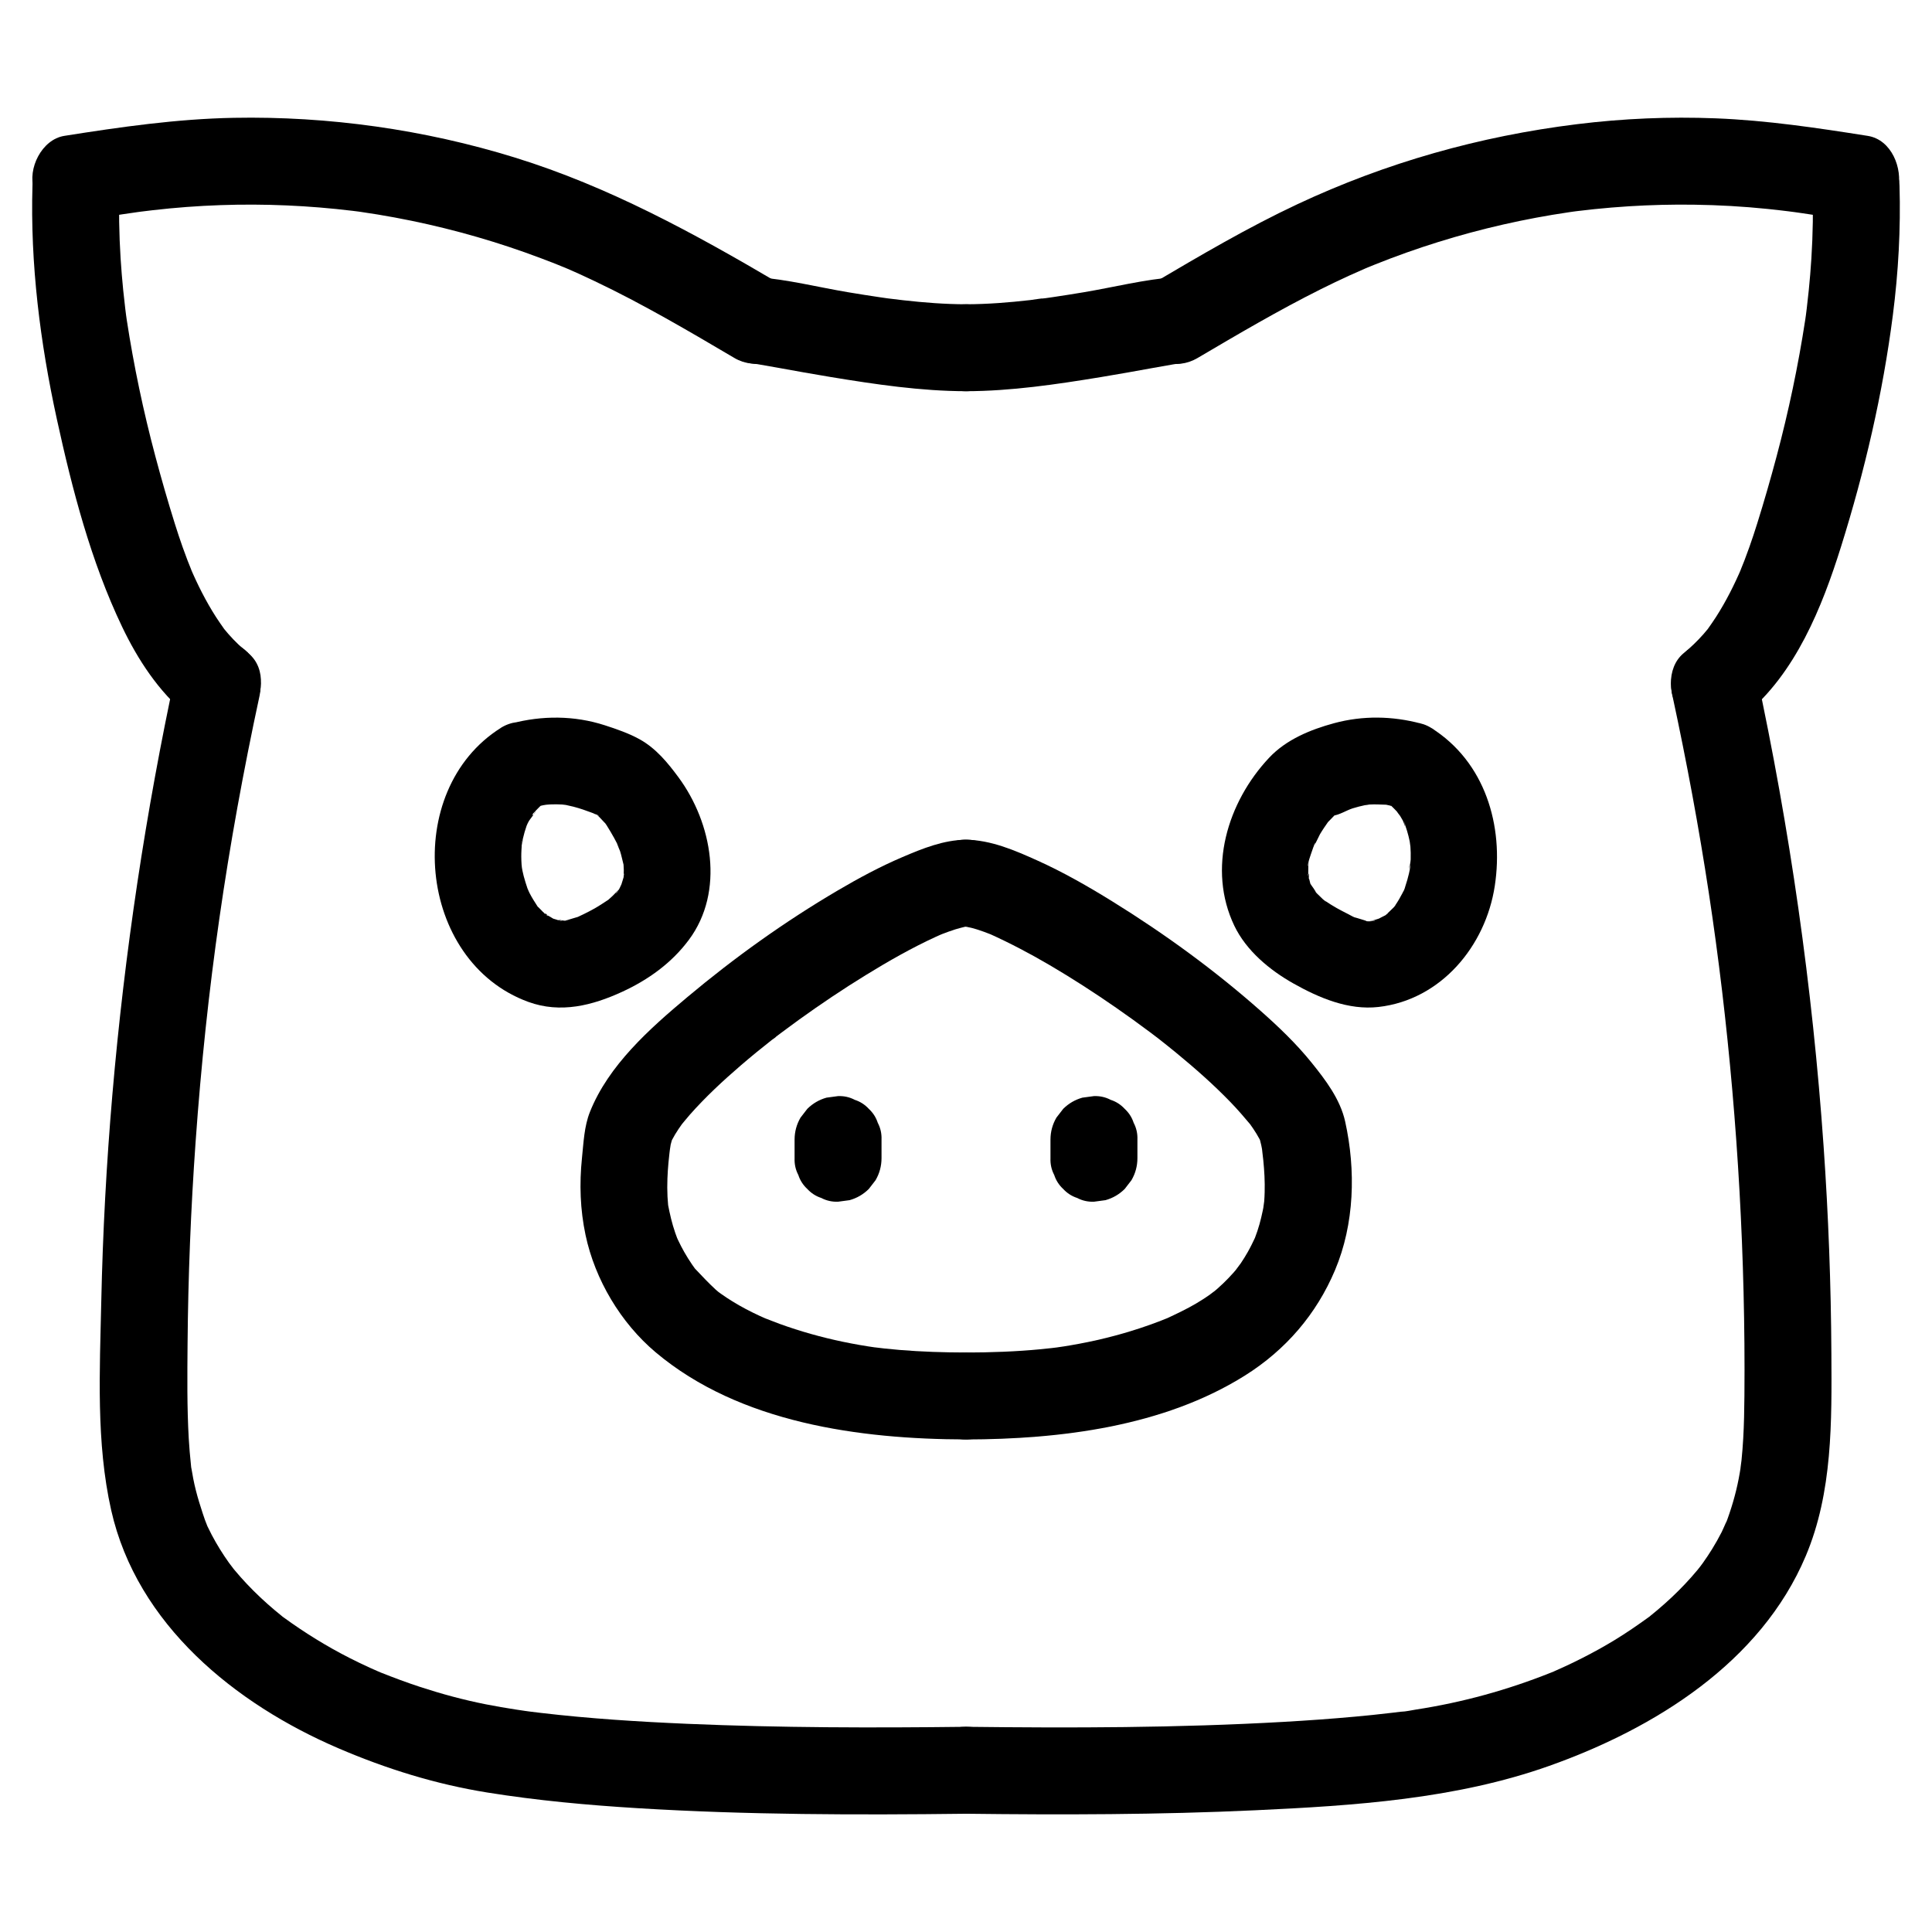
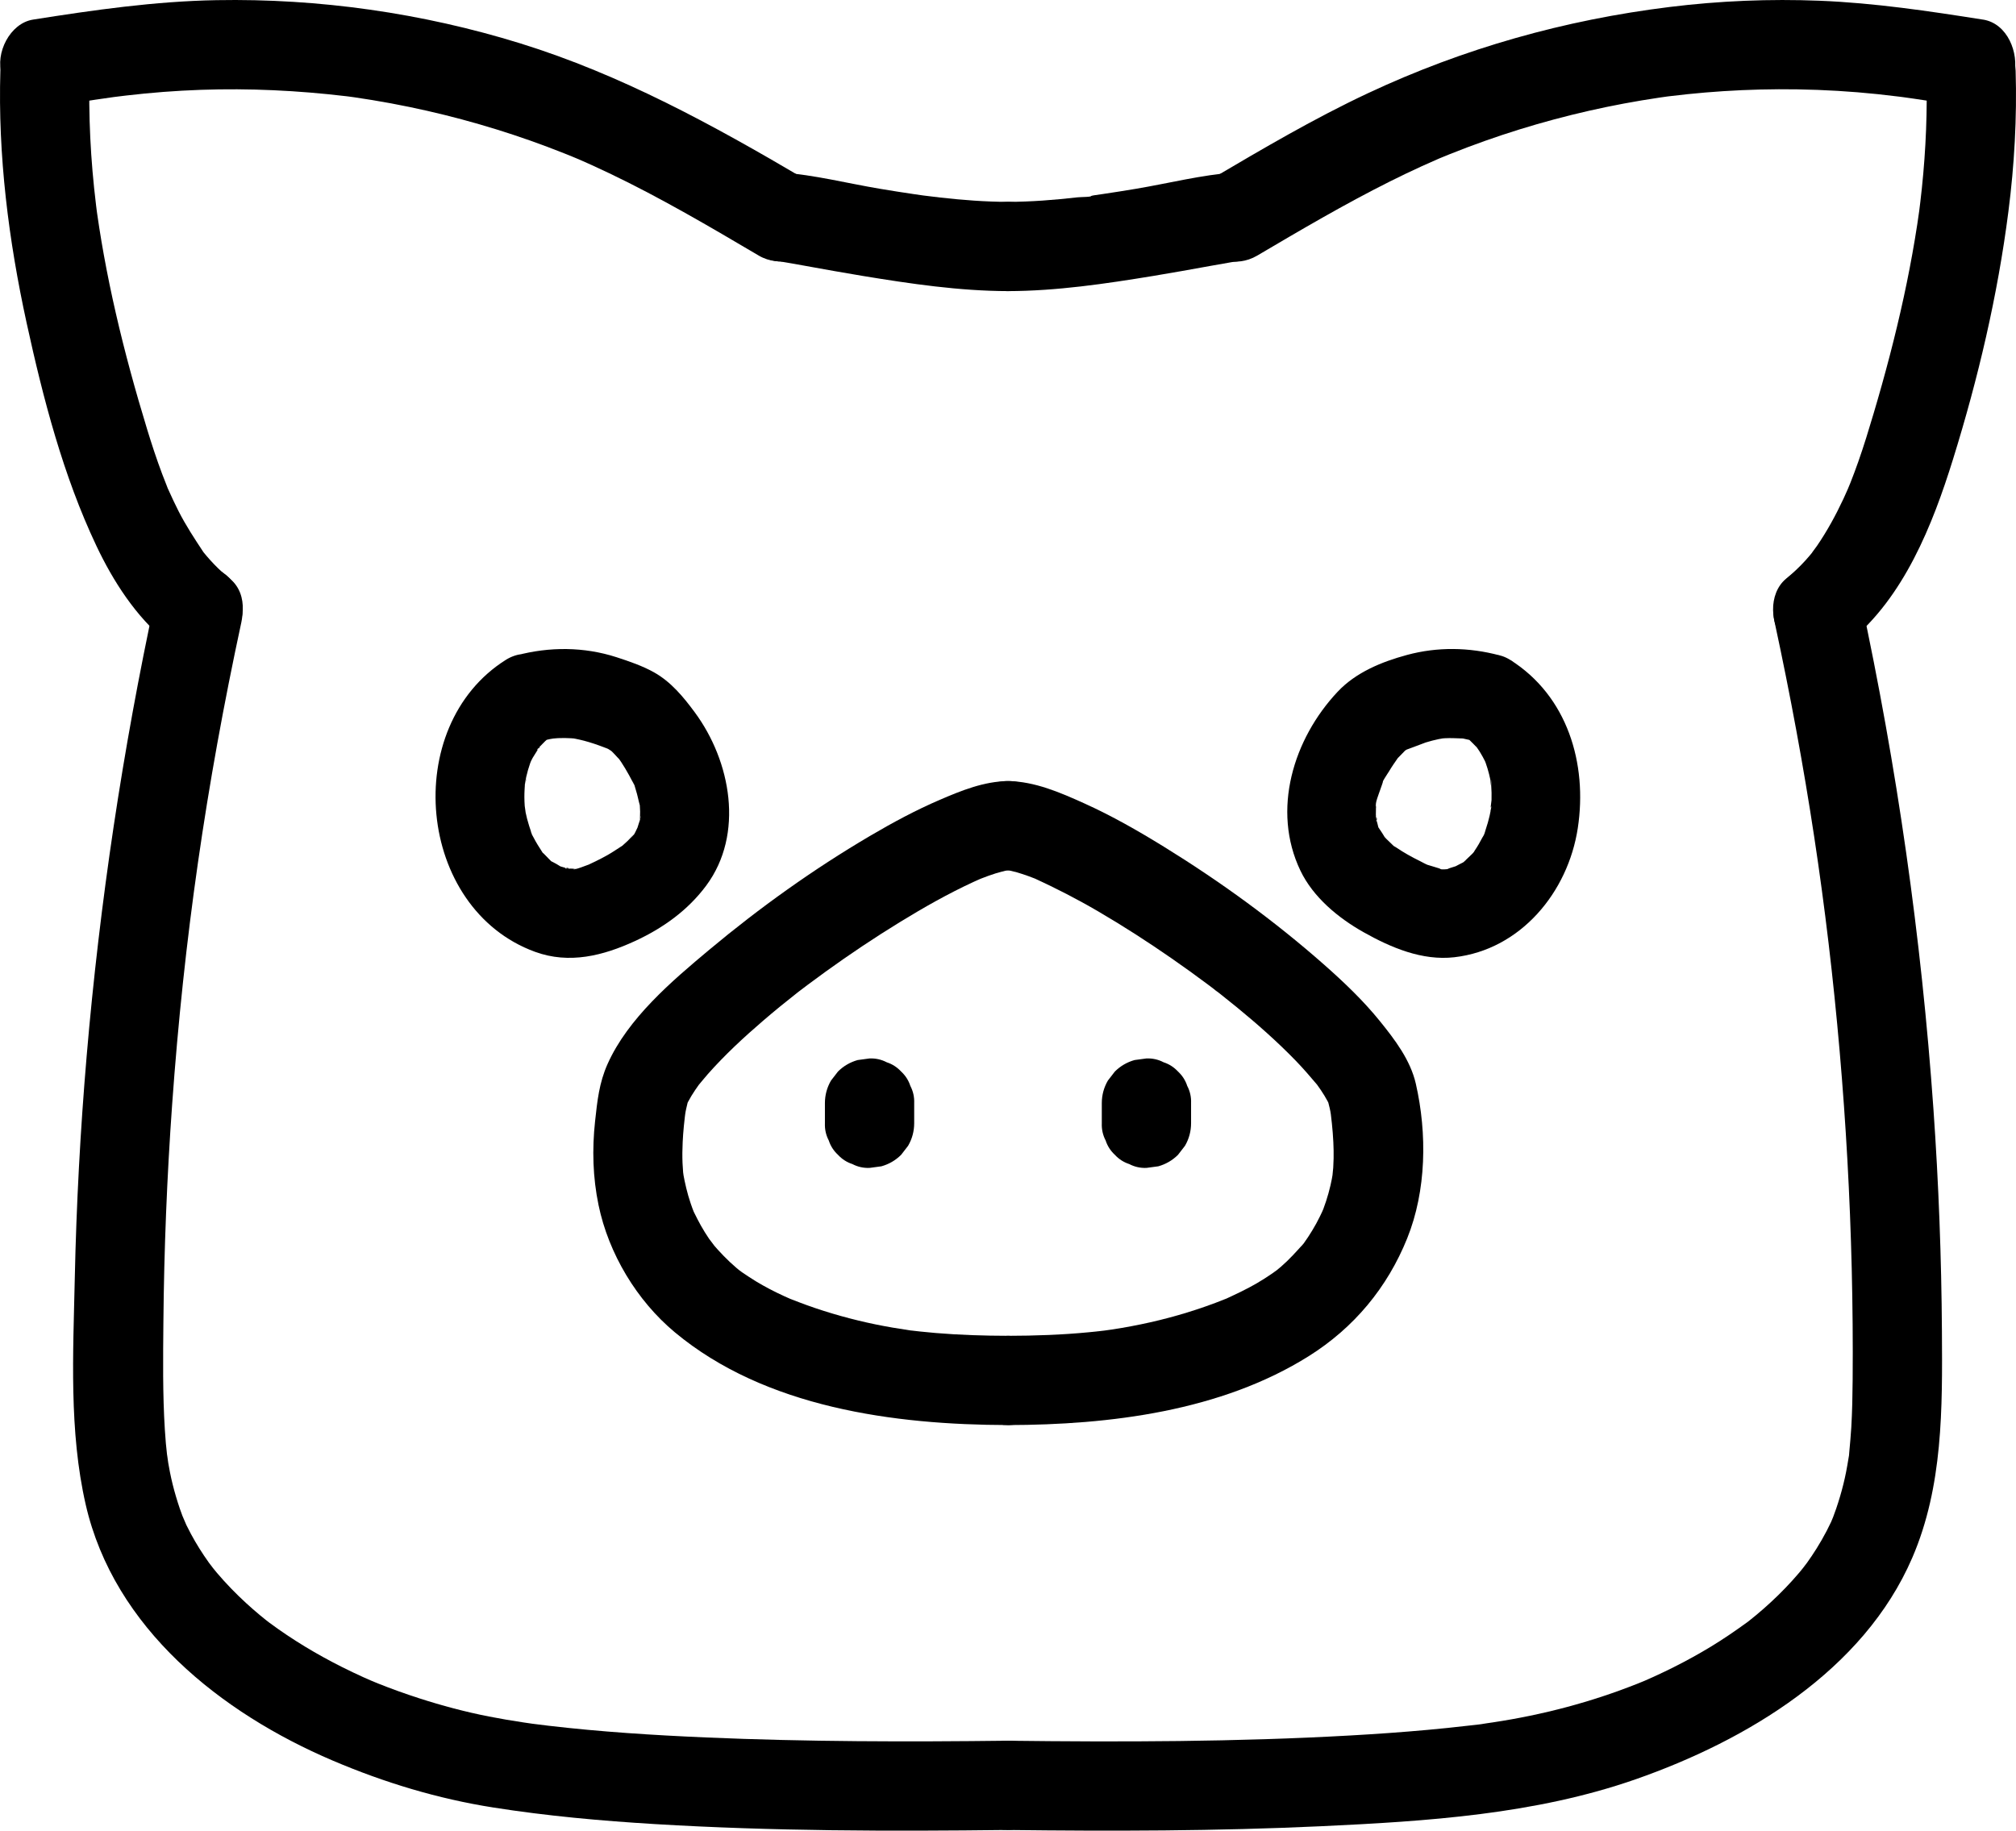
- <svg xmlns="http://www.w3.org/2000/svg" id="_레이어_1" viewBox="0 0 200 200">
-   <g>
-     <path d="m100,86.925c-2.329.032-4.468.9-6.572,1.797-2.317.988-4.54,2.185-6.71,3.461-5.481,3.223-10.701,6.957-15.571,11.042-3.907,3.276-8.16,7.054-10.083,11.896-.591,1.489-.654,3.171-.818,4.747-.278,2.677-.19,5.343.37,7.983.979,4.621,3.647,9.102,7.262,12.143,8.697,7.318,21.137,8.991,32.121,9.016,2.354.005,4.609-2.074,4.5-4.5-.109-2.443-1.977-4.494-4.5-4.5-2.292-.005-4.583-.074-6.868-.264-.524-.044-1.048-.093-1.57-.15-.206-.022-1.549-.191-.808-.087-1.181-.166-2.358-.371-3.525-.615-2.209-.463-4.387-1.073-6.509-1.843-.505-.183-1.001-.39-1.505-.577-.545-.202.055.026.139.063-.24-.106-.48-.211-.718-.321-.965-.446-1.909-.94-2.814-1.498-.403-.248-.798-.51-1.184-.784-.167-.118-.336-.236-.496-.362.602.475.043.016-.057-.076-.751-.693-1.429-1.419-2.13-2.159-.45-.475.387.582.018.031-.105-.156-.221-.306-.328-.462-.289-.422-.56-.857-.813-1.302-.226-.397-.436-.803-.631-1.216-.085-.179-.17-.358-.247-.54.339.81.002-.066-.055-.231-.338-.973-.563-1.962-.755-2.972.016.086.05.691.025.16-.014-.306-.053-.611-.068-.917-.032-.631-.031-1.261-.008-1.892.02-.553.058-1.104.109-1.655.029-.315.065-.629.099-.943,0,.002.094-.769.039-.341-.058.451.056-.413.089-.565.04-.182.103-.357.148-.537.174-.699-.073.272-.23.506.093-.138.148-.315.225-.463.201-.387.429-.759.671-1.121.116-.174.239-.343.358-.515.509-.736-.371.443-.187.228.333-.391.648-.797.988-1.183,1.62-1.838,3.425-3.513,5.28-5.11,1.053-.907,2.13-1.787,3.223-2.645.088-.069.423-.277.449-.351.002-.005-.733.559-.344.266.269-.202.534-.407.803-.609.617-.464,1.239-.922,1.865-1.373,2.268-1.635,4.592-3.195,6.974-4.659,2.331-1.433,4.719-2.795,7.206-3.939.249-.114.501-.221.749-.335.613-.281-.545.228-.533.224.149-.046.291-.121.437-.176.457-.174.914-.346,1.381-.492.376-.117.755-.206,1.136-.302.856-.215-.405.023-.517.051.153-.038.333-.027.49-.029,2.353-.032,4.61-2.047,4.5-4.5-.108-2.41-1.978-4.535-4.5-4.5h0Z" />
-     <path d="m82.255,117.968v1.933c-.023.62.106,1.197.388,1.734.181.558.492,1.041.93,1.448.408.439.89.749,1.448.93.536.282,1.114.411,1.734.388l1.196-.161c.762-.214,1.424-.6,1.986-1.157l.704-.911c.407-.702.612-1.459.614-2.271v-1.933c.023-.62-.106-1.197-.388-1.734-.181-.558-.492-1.041-.93-1.448-.408-.439-.89-.749-1.448-.93-.536-.282-1.114-.411-1.734-.388l-1.196.161c-.762.214-1.424.6-1.986,1.157l-.704.911c-.407.702-.612,1.459-.614,2.271h0Z" />
-     <path d="m100,95.925c.125.002.251.016.376.018.701.009-1.189-.253-.66-.089.354.11.735.157,1.093.261.368.106.731.229,1.091.359.226.082.45.171.675.257.93.354-.816-.368-.183-.082,2.139.965,4.209,2.053,6.233,3.24,2.365,1.386,4.671,2.876,6.923,4.439,1.19.826,2.365,1.673,3.524,2.542.269.202.536.406.804.609.633.478-.686-.542.108.084.59.466,1.178.933,1.759,1.41,1.962,1.61,3.873,3.295,5.638,5.12.752.777,1.45,1.592,2.145,2.42.392.467-.703-.984-.127-.151.102.148.209.293.31.443.246.364.479.738.684,1.126.081.152.144.317.231.466.162.279-.427-1.262-.221-.502.118.437.214.841.276,1.293-.097-.705.078.734.097.919.054.55.098,1.102.123,1.655s.033,1.104.018,1.656c-.008.315-.023.63-.047.945-.014.186-.18,1.154-.014.285-.181.943-.384,1.869-.689,2.782-.085.254-.188.503-.272.757.022-.068.291-.623.07-.155-.252.534-.505,1.062-.797,1.575-.221.39-.458.771-.707,1.144-.171.255-.863,1.12-.298.448-.647.771-1.334,1.497-2.09,2.162-.084.074-.744.64-.345.311.378-.312-.547.395-.532.384-.443.308-.898.599-1.362.874-.973.577-1.987,1.051-3.008,1.532-.469.221.11-.045.174-.071-.358.142-.714.286-1.074.423-.641.244-1.288.473-1.939.688-1.143.377-2.301.708-3.469.997-1.231.305-2.474.56-3.725.772-.221.037-.441.074-.662.109.033-.005-1.204.174-.732.111.517-.068-.406.046-.515.059-.372.043-.745.082-1.118.118-2.581.25-5.174.339-7.766.345-2.354.005-4.609,2.066-4.5,4.5s1.977,4.506,4.5,4.5c9.752-.022,20.457-1.325,28.892-6.628,4.2-2.64,7.382-6.334,9.307-10.896,2.02-4.786,2.168-10.341,1.052-15.388-.512-2.313-2.034-4.308-3.485-6.107-1.574-1.952-3.403-3.699-5.278-5.358-4.759-4.212-9.962-7.997-15.365-11.339-2.492-1.541-5.05-3.007-7.723-4.212-2.332-1.05-4.793-2.122-7.4-2.158-2.355-.032-4.608,2.093-4.5,4.5.11,2.466,1.977,4.465,4.5,4.5h0Z" />
-     <path d="m108.745,117.968v1.933c-.023.62.106,1.197.388,1.734.181.558.492,1.041.93,1.448.408.439.89.749,1.448.93.536.282,1.114.411,1.734.388l1.196-.161c.762-.214,1.424-.6,1.986-1.157l.704-.911c.407-.702.612-1.459.614-2.271v-1.933c.023-.62-.106-1.197-.388-1.734-.181-.558-.492-1.041-.93-1.448-.408-.439-.89-.749-1.448-.93-.536-.282-1.114-.411-1.734-.388l-1.196.161c-.762.214-1.424.6-1.986,1.157l-.704.911c-.407.702-.612,1.459-.614,2.271h0Z" />
-   </g>
-   <g>
-     <path d="m18.194,69.614c-3.105,14.414-5.303,29.032-6.563,43.723-.611,7.121-.994,14.262-1.148,21.408-.153,7.126-.551,14.59,1.028,21.593,2.669,11.834,12.825,20.051,23.51,24.639,4.966,2.132,10.083,3.725,15.422,4.583,5.16.829,10.372,1.305,15.586,1.624,11.306.692,22.648.71,33.97.575,2.353-.028,4.61-2.05,4.5-4.5-.108-2.414-1.978-4.53-4.5-4.5-9.607.115-19.222.103-28.823-.309-5.075-.218-10.152-.538-15.198-1.132-.322-.038-.643-.077-.965-.117-.084-.011-1.135-.148-.347-.043.78.104-.242-.035-.33-.048-.303-.043-.605-.088-.907-.135-1.05-.161-2.097-.34-3.138-.546-2.296-.454-4.559-1.066-6.784-1.793-1.388-.453-2.75-.966-4.107-1.503-.157-.062-.791-.345-.018-.004-.36-.159-.721-.315-1.079-.478-.711-.324-1.416-.663-2.113-1.017-2.38-1.21-4.64-2.609-6.799-4.178-.998-.726.686.585-.257-.199-.234-.195-.473-.385-.706-.581-.507-.427-1.003-.868-1.486-1.323-.944-.889-1.839-1.831-2.667-2.829-.148-.179-.293-.359-.438-.54.701.874-.015-.038-.126-.193-.331-.464-.647-.939-.947-1.423-.297-.481-.578-.971-.842-1.471-.157-.298-.308-.6-.452-.905-.095-.201-.454-1.227-.086-.158-.545-1.58-1.061-3.116-1.379-4.764-.057-.293-.104-.588-.157-.882-.26-1.428.068.865-.084-.578-.094-.892-.173-1.784-.224-2.68-.186-3.259-.15-6.535-.123-9.798.058-6.983.336-13.964.832-20.93,1.13-15.897,3.237-30.477,6.623-46.191.495-2.295-.682-4.975-3.143-5.536-2.266-.516-5.005.682-5.536,3.143h0Z" />
-     <path d="m51.842,75.355c-10.288,6.472-8.67,24.161,2.852,28.362,3.335,1.216,6.637.372,9.73-1.054,2.704-1.247,5.116-2.983,6.899-5.386,3.704-4.994,2.408-12.079-1.089-16.815-1.113-1.507-2.319-2.977-3.983-3.912-1.102-.619-2.434-1.08-3.649-1.472-3.147-1.017-6.499-1.025-9.684-.177-2.274.606-3.887,3.236-3.143,5.536.756,2.337,3.098,3.792,5.536,3.143.308-.082.615-.161.927-.225.157-.032.936-.141.288-.066-.734.085.36-.013.418-.015.214-.01.43-.014.644-.012.206.002.413.009.619.022.109.007,1.106.058.281.012-.696-.039-.096-.004.097.034.262.052.522.112.781.179.653.17,1.291.39,1.921.63.161.062.321.127.483.188.696.263-.348-.058-.339-.152-.004.045.617.265.545.308l-.407-.331c.162.135.318.277.468.425.151.149.289.31.435.465.549.58-.02-.083-.104-.169.322.329.583.816.824,1.207.26.421.484.856.715,1.293.404.763-.081-.076-.051-.176-.03.1.3.809.336.921.15.464.233.94.361,1.408.174.634-.035-1.127-.008-.092.005.211.027.419.03.63.003.21-.01.417-.013.627-.013.925.023-.293.054-.266.06.05-.146.663-.174.761-.04.152-.087.302-.14.449.244-.534.294-.648.149-.342-.138.248-.445,1.086-.714,1.195.012-.005.735-.814.122-.199-.145.146-.281.299-.429.441s-.309.273-.457.416c-.731.702.594-.379.051-.033-.488.311-.956.639-1.462.924-.366.206-.739.399-1.116.584-.187.092-.378.176-.565.268-.997.494.626-.194-.034.021-.06.02-1.479.436-1.479.445.007-.08,1.128-.035.214-.042-.219-.002-.762-.087-.965-.032.598-.163.723.143.244-.008-.2-.063-.417-.129-.621-.183-.98-.258.543.348.029.008-.218-.144-.476-.283-.707-.405-.601-.317.187-.091.121.129.003-.009-.424-.373-.485-.431-.155-.148-.294-.318-.452-.463-.702-.646.375.644-.102-.099-.294-.458-.584-.904-.831-1.391-.047-.093-.233-.569-.28-.587.081.032.363.999.089.169-.146-.442-.295-.879-.41-1.331-.046-.181-.088-.362-.126-.544-.033-.159-.204-1.174-.082-.37.123.811.001-.116-.008-.242-.02-.281-.031-.563-.033-.845-.004-.472.033-.937.061-1.407.021-.356.232-.632-.054.361.075-.261.099-.558.16-.824.103-.451.231-.896.384-1.333.039-.11.186-.381.195-.515-.28.652-.319.76-.116.326l.125-.243c.142-.268.721-.895.714-1.152.013.443-.639.702-.113.173.191-.192.367-.396.565-.582.132-.124.278-.234.407-.359.261-.214.138-.118-.368.289.151-.106.305-.206.463-.302,1.991-1.253,2.961-4.068,1.614-6.157-1.286-1.994-4.025-2.955-6.157-1.614h0Z" />
-     <path d="m25.716,67.628c-.741-.606-1.428-1.263-2.06-1.982-.161-.184-.319-.371-.473-.56.321.428.33.438.025.029-.288-.412-.578-.82-.85-1.243-1.04-1.622-1.91-3.352-2.666-5.123.414.968-.203-.536-.268-.706-.181-.471-.355-.944-.523-1.419-.284-.804-.552-1.614-.807-2.427-.721-2.301-1.388-4.621-2.009-6.952-1.244-4.668-2.237-9.384-2.968-14.159-.077-.555-.088-.625-.034-.211-.041-.313-.08-.626-.118-.939-.076-.626-.145-1.253-.209-1.881-.11-1.098-.201-2.197-.271-3.298-.159-2.519-.197-5.043-.123-7.566.07-2.355-2.12-4.607-4.5-4.5-2.498.112-4.425,1.977-4.5,4.5-.24,8.131.793,16.281,2.527,24.215,1.591,7.277,3.525,14.728,6.749,21.473,1.616,3.382,3.787,6.723,6.712,9.113,1.82,1.487,4.608,1.913,6.364,0,1.513-1.648,1.946-4.773,0-6.364h0Z" />
-     <path d="m9.048,22.744c1.207-.191,2.414-.381,3.623-.561.564-.084,1.128-.167,1.693-.245-.619.085.186-.024.257-.033.404-.05.808-.1,1.213-.147,2.326-.268,4.663-.444,7.003-.524,4.566-.158,9.144.044,13.68.593.108.013,1.031.131.516.063-.463-.062.269.039.292.042.593.087,1.185.177,1.777.274,1.183.195,2.361.414,3.535.656,2.274.47,4.53,1.028,6.76,1.674s4.435,1.379,6.607,2.199c2.268.856,3.217,1.257,5.58,2.38,4.974,2.364,9.723,5.163,14.464,7.956,2.03,1.196,5.024.529,6.157-1.614,1.143-2.163.553-4.88-1.614-6.157-8.734-5.145-17.564-9.983-27.294-12.992-9.37-2.898-19.306-4.297-29.111-4.111-5.895.112-11.714.949-17.528,1.868-2.332.368-3.833,3.403-3.143,5.536.82,2.533,3.036,3.538,5.536,3.143h0Z" />
-     <path d="m100,31.498c-2.17-.005-4.336-.173-6.492-.416-.549-.062-1.096-.132-1.644-.199-.582-.071.921.131.052.007-.27-.039-.54-.077-.81-.116-1.098-.161-2.194-.335-3.288-.518-3.141-.526-6.318-1.339-9.5-1.57-2.353-.171-4.603,2.192-4.5,4.5.116,2.584,1.979,4.317,4.5,4.5.893.065-.588-.097-.59-.093.009-.026.641.098.715.11.682.112,1.361.236,2.041.358,1.848.334,3.696.67,5.549.974,4.607.756,9.288,1.452,13.967,1.463,2.354.006,4.609-2.074,4.5-4.5-.109-2.443-1.977-4.494-4.5-4.5h0Z" />
-     <path d="m143.616,83.126c.229.144.592.614.226.114-.362-.496-.089-.082.075.076.295.282.574.569.855.865.526.554-.21-.191-.203-.274-.01.104.309.456.375.563.095.154.186.311.273.469.112.204.338,1.012.192.322-.156-.736.027.085.078.229.061.174.118.35.172.526.107.355.197.716.272,1.079.028.135.123,1.036.059.231-.066-.823.003.12.012.24.035.469.045.939.032,1.409-.009.319-.172.831-.079,1.124-.192-.603.138-.881.015-.224-.034.183-.072.366-.114.548-.101.437-.225.869-.368,1.294-.032.096-.131.512-.222.612.229-.522.274-.63.135-.326-.067.148-.137.295-.212.44-.221.434-.467.854-.741,1.257l-.091.134c-.289.398-.252.35.111-.144-.01.087-.411.453-.435.478-.151.155-.311.298-.468.447-.641.61.129-.063.145-.099-.072.159-.533.344-.691.432-.141.082-.285.158-.432.228.531-.208.64-.254.326-.138-.207.059-.409.14-.618.196l-.156.042c-.5.1-.419.103.244.008-.159.112-1.134.128-1.287.01.266.204.759.188.201-.012-.268-.096-.551-.156-.821-.251-.282-.099-.998-.214-.044.002-.293-.066-.612-.28-.878-.411-.801-.392-1.583-.826-2.32-1.329l-.13-.088c-.395-.287-.341-.24.162.141-.11-.028-.415-.354-.47-.404-.152-.138-.3-.281-.443-.428-.108-.11-.212-.223-.312-.339-.217-.252-.142-.148.223.314-.081-.313-.476-.764-.645-1.051-.511-.866.147.642.031.049-.048-.246-.134-.514-.205-.755-.144-.486.187-.328.019.272.037-.134-.033-.463-.036-.625-.004-.209-.001-.42.009-.629.01-.211.027-.421.051-.631l-.069.565c-.125-.167.33-1.375.392-1.566.067-.207.143-.411.216-.616.234-.659.039.17-.072.168.063.001.644-1.235.687-1.309.276-.47.587-.91.898-1.358.373-.538-.743.765-.009.039.225-.222.446-.456.664-.683.485-.504-.168.118-.169.124l.267-.163c.478-.24.366-.202-.334.115.622-.03,1.461-.568,2.066-.754.414-.127.833-.238,1.256-.326.052-.011.477-.047.545-.101-.725.089-.836.106-.333.052l.3-.023c.594-.037,1.171.012,1.764.024.639.013-.802-.18-.154-.023.428.104.861.18,1.287.294,2.272.605,4.993-.76,5.536-3.143.538-2.362-.709-4.887-3.143-5.536-2.951-.786-6.012-.836-8.967-.037-2.462.666-4.965,1.695-6.737,3.58-4.322,4.596-6.417,11.508-3.601,17.394,1.237,2.585,3.667,4.593,6.118,5.973,2.662,1.499,5.697,2.786,8.807,2.432,6.454-.735,11.084-6.286,12.036-12.528s-.999-12.848-6.581-16.359c-1.996-1.255-5.047-.486-6.157,1.614-1.171,2.216-.516,4.817,1.614,6.157h0Z" />
-     <path d="m173.127,72.006c3.003,13.938,4.986,26.943,6.199,40.845.607,6.959.997,13.937,1.167,20.92.087,3.557.12,7.116.089,10.675-.013,1.494-.039,2.989-.125,4.481-.043.746-.1,1.491-.176,2.235-.005.053-.205,1.508-.063.581-.068.443-.142.885-.227,1.325-.316,1.635-.785,3.21-1.379,4.764.399-1.045-.221.447-.383.764-.308.604-.64,1.195-.997,1.771-.3.485-.616.959-.947,1.423-.018.026-.693.934-.266.375s-.278.336-.297.359c-.828.998-1.723,1.939-2.667,2.829-.483.455-.979.895-1.486,1.323-.233.196-.471.386-.706.581-.942.783.744-.52-.257.199-1.122.806-2.252,1.589-3.433,2.307-1.097.667-2.221,1.29-3.366,1.871-.58.295-1.166.579-1.757.853-.357.166-.716.324-1.075.485-1.191.534.835-.325-.379.161-4.532,1.814-9.206,3.101-14.029,3.842-.496.076-1.021.208-1.524.221,1.261-.033.226-.032-.062.004-.268.034-.535.066-.803.098-1.277.152-2.556.285-3.837.403-2.486.229-4.976.405-7.469.547-10.944.623-21.919.641-32.877.51-2.355-.028-4.608,2.09-4.5,4.5.11,2.462,1.977,4.47,4.5,4.5,9.978.119,19.964.105,29.934-.359,10.22-.475,20.746-1.149,30.461-4.6,10.878-3.865,21.883-10.684,26.543-21.727,2.789-6.61,2.689-13.92,2.651-20.97-.039-7.145-.307-14.29-.804-21.418-1.149-16.491-3.497-32.911-6.979-49.07-.496-2.304-3.314-3.862-5.536-3.143-2.428.786-3.675,3.067-3.143,5.536h0Z" />
-     <path d="m180.648,73.992c5.219-4.266,7.978-11.148,9.936-17.404,2.451-7.83,4.316-15.809,5.362-23.949.573-4.46.823-8.953.69-13.449-.069-2.351-2.02-4.611-4.5-4.5-2.379.107-4.575,1.979-4.5,4.5s.036,5.046-.123,7.566c-.069,1.101-.16,2.201-.271,3.298-.063.628-.133,1.254-.209,1.881-.038.313-.077.626-.118.939.055-.415.044-.344-.034.211-.731,4.775-1.724,9.491-2.968,14.159-.621,2.33-1.288,4.65-2.009,6.952-.255.814-.522,1.624-.807,2.427-.168.475-.342.949-.523,1.419-.065.17-.682,1.674-.268.706-.756,1.771-1.626,3.501-2.666,5.123-.271.423-.562.832-.85,1.243-.305.409-.296.399.025-.029-.154.19-.312.376-.473.56-.631.719-1.319,1.377-2.06,1.982-1.83,1.496-1.668,4.832,0,6.364,1.945,1.785,4.411,1.596,6.364,0h0Z" />
-     <path d="m193.344,14.065c-5.218-.824-10.447-1.607-15.732-1.815-4.79-.188-9.594.016-14.352.604-10.074,1.244-19.763,3.974-28.959,8.289-5.128,2.406-10.014,5.285-14.891,8.158-2.028,1.195-2.935,4.109-1.614,6.157s3.986,2.893,6.157,1.614c4.2-2.474,8.405-4.951,12.768-7.13.978-.488,1.964-.961,2.958-1.415.545-.249,1.093-.491,1.643-.729.094-.041.793-.329.167-.071.277-.114.554-.227.832-.339,2.155-.865,4.344-1.643,6.561-2.334,4.434-1.382,8.975-2.415,13.57-3.089.222-.033.445-.065.667-.096-.743.103.015,0,.141-.015.595-.069,1.19-.141,1.786-.203,1.192-.123,2.387-.222,3.583-.297,2.242-.14,4.49-.195,6.737-.164,2.546.035,5.091.181,7.624.44.716.073,1.431.156,2.146.245.084.011,1.076.141.613.078-.319-.043.865.124.854.123,1.451.21,2.899.44,4.348.668,2.316.366,4.954-.592,5.536-3.143.491-2.156-.657-5.143-3.143-5.536h0Z" />
-     <path d="m100,40.498c4.679-.011,9.36-.707,13.967-1.463,1.816-.298,3.626-.626,5.436-.954.69-.125,1.38-.251,2.071-.365.244-.04.489-.073.733-.115-.008.001-1.417.149-.526.084,2.342-.17,4.614-1.948,4.5-4.5-.103-2.292-1.986-4.683-4.5-4.5-3.182.231-6.36,1.044-9.5,1.57-1.041.174-2.083.34-3.127.494-.27.04-.539.079-.809.117-.619.087-.474.013.053-.005-.542.018-1.104.14-1.643.202-2.21.252-4.43.429-6.656.434-2.354.006-4.609,2.066-4.5,4.5s1.977,4.506,4.5,4.5h0Z" />
+ <svg xmlns="http://www.w3.org/2000/svg" id="_레이어_2" viewBox="0 0 203.245 184.594">
+   <g id="_레이어_1-2">
+     <g>
+       <g>
+         <path d="m101.622,78.759c-2.424.032-4.674.946-6.863,1.886-2.422,1.04-4.746,2.29-7.016,3.626-5.717,3.362-11.161,7.253-16.247,11.505-3.786,3.166-8.187,6.91-10.244,11.513-.846,1.893-1.035,3.706-1.26,5.786-.306,2.83-.228,5.639.35,8.434,1.013,4.896,3.854,9.635,7.695,12.834,9.118,7.596,22.113,9.328,33.585,9.352,2.354.005,4.609-2.073,4.5-4.5-.109-2.442-1.977-4.495-4.5-4.5-2.43-.005-4.859-.08-7.281-.282-.521-.043-1.041-.093-1.561-.149-.296-.032-.591-.073-.888-.101-.756-.07.62.097-.13-.013-1.174-.173-2.343-.368-3.505-.608-2.343-.484-4.653-1.124-6.904-1.934-.502-.181-.999-.374-1.497-.566-.911-.353-.274-.109-.083-.026-.244-.106-.487-.214-.728-.324-.978-.449-1.936-.945-2.856-1.503-.469-.285-.919-.593-1.375-.898-.113-.076-.675-.509-.088-.046-.165-.13-.327-.266-.487-.402-.89-.756-1.681-1.593-2.441-2.476.565.657-.156-.225-.321-.469-.293-.433-.567-.877-.824-1.333-.229-.406-.436-.823-.644-1.24-.383-.77-.101-.215-.032-.039-.126-.318-.244-.638-.353-.962-.337-.995-.57-2.006-.756-3.038.143.796.011.093.002-.074-.016-.312-.047-.621-.06-.933-.029-.701-.019-1.403.014-2.103.026-.546.067-1.091.12-1.635.03-.311.068-.621.101-.931.011-.103.117-.882.021-.194.063-.448.169-.849.27-1.284.187-.803-.438.866-.201.442.084-.149.149-.312.228-.464.215-.411.459-.806.717-1.191.117-.174.24-.344.36-.515.575-.821-.214.252-.129.152.359-.416.695-.85,1.06-1.262,1.706-1.927,3.603-3.685,5.553-5.361,1.123-.966,2.271-1.903,3.437-2.817.112-.088.226-.174.337-.263.463-.369-.707.535-.232.18.307-.23.61-.465.917-.695.617-.463,1.238-.919,1.863-1.37,2.416-1.742,4.893-3.403,7.433-4.961,2.429-1.49,4.918-2.907,7.51-4.099.279-.128.561-.247.84-.375.482-.221-1.026.403-.536.226.147-.053.29-.119.436-.176.481-.189.966-.366,1.459-.52.42-.131.843-.229,1.269-.333.779-.189-.262.106-.582.062.162.022.379-.031.545-.033,2.353-.031,4.61-2.048,4.5-4.5-.108-2.412-1.978-4.533-4.5-4.5h0Z" />
+         <path d="m83.165,111.228v2.037c-.023.62.106,1.197.388,1.734.181.558.492,1.041.93,1.448.408.439.89.749,1.448.93.536.282,1.114.411,1.734.388l1.196-.161c.762-.214,1.424-.6,1.986-1.157l.704-.911c.407-.702.612-1.459.614-2.271v-2.037c.023-.62-.106-1.197-.388-1.734-.181-.558-.492-1.041-.93-1.448-.408-.439-.89-.749-1.448-.93-.536-.282-1.114-.411-1.734-.388l-1.196.161c-.762.214-1.424.6-1.986,1.157l-.704.911c-.407.702-.612,1.459-.614,2.271h0Z" />
+         <path d="m101.622,87.759c.143.002.287.02.43.021.596.005-1.423-.274-.595-.075.367.088.735.161,1.098.267.395.115.784.247,1.17.387.197.072.393.146.588.223.116.046.231.095.348.139.722.275-.889-.392-.447-.189,2.23,1.024,4.398,2.138,6.518,3.377,2.521,1.473,4.977,3.059,7.376,4.722,1.267.879,2.519,1.781,3.752,2.706.268.201.535.405.803.608.627.474-.191-.115-.23-.18.063.104.374.291.449.35.591.463,1.176.932,1.757,1.407,2.094,1.715,4.132,3.511,6.016,5.458.777.803,1.495,1.647,2.217,2.498.382.451-.698-.97-.122-.15.138.197.28.39.414.59.244.364.476.737.682,1.124.093.175.171.357.264.531.298.56-.404-1.21-.222-.504.118.459.226.87.292,1.346-.014-.102-.064-.572-.008-.038.033.31.074.62.106.93.064.621.115,1.244.144,1.868.026.545.038,1.091.027,1.636-.006.311-.018.623-.038.934-.007.105-.134,1.27-.056.716.077-.543-.066.327-.09.448-.04.206-.083.412-.131.617-.125.54-.274,1.075-.447,1.602-.085.261-.184.516-.272.776-.053.157-.351.779-.011.054-.227.484-.457.965-.715,1.434-.253.459-.524.908-.813,1.345-.142.215-.292.424-.439.636-.114.164-.548.614.009-.006-.734.816-1.448,1.618-2.28,2.34-.212.184-.428.365-.648.539.494-.39-.021-.001-.258.163-.505.35-1.025.679-1.555.989-.988.577-2.016,1.057-3.051,1.539-.642.299.682-.253-.052.02-.358.133-.71.282-1.068.417-.638.24-1.281.466-1.928.678-1.207.397-2.43.747-3.664,1.051-1.296.319-2.605.588-3.921.81-.292.049-.585.097-.878.142-.101.015-1.239.17-.725.106.521-.065-.399.044-.509.056-.37.042-.741.081-1.112.117-2.717.263-5.446.357-8.175.362-2.354.005-4.609,2.066-4.5,4.5s1.977,4.505,4.5,4.5c10.237-.022,21.466-1.39,30.322-6.95,4.556-2.86,7.92-6.906,9.924-11.88,1.939-4.815,2.019-10.557.87-15.589-.546-2.39-2.122-4.456-3.628-6.318-1.677-2.073-3.625-3.928-5.621-5.689-5.006-4.416-10.471-8.388-16.151-11.892-2.591-1.598-5.249-3.118-8.026-4.371-2.417-1.09-4.987-2.213-7.691-2.248-2.355-.031-4.608,2.092-4.5,4.5.11,2.464,1.977,4.467,4.5,4.5h0Z" />
+         <path d="m111.079,111.228v2.037c-.023.62.106,1.197.388,1.734.181.558.492,1.041.93,1.448.408.439.89.749,1.448.93.536.282,1.114.411,1.734.388l1.196-.161c.762-.214,1.424-.6,1.986-1.157l.704-.911c.407-.702.612-1.459.614-2.271v-2.037c.023-.62-.106-1.197-.388-1.734-.181-.558-.492-1.041-.93-1.448-.408-.439-.89-.749-1.448-.93-.536-.282-1.114-.411-1.734-.388l-1.196.161c-.762.214-1.424.6-1.986,1.157l-.704.911c-.407.702-.612,1.459-.614,2.271h0Z" />
+       </g>
+       <g>
+         <path d="m15.655,60.34c-3.28,15.22-5.598,30.658-6.921,46.172-.635,7.45-1.035,14.921-1.195,22.397-.162,7.525-.591,15.414,1.101,22.804,2.855,12.466,13.638,21.01,24.895,25.81,5.22,2.226,10.604,3.856,16.212,4.738,5.392.849,10.835,1.341,16.282,1.67,11.846.716,23.73.735,35.594.593,2.353-.028,4.61-2.05,4.5-4.5-.108-2.414-1.978-4.53-4.5-4.5-10.151.121-20.31.109-30.454-.329-5.302-.229-10.606-.565-15.878-1.183-.585-.069-1.17-.148-1.755-.218-.687-.082,1.149.167.11.013-.303-.045-.607-.087-.911-.133-1.149-.173-2.296-.367-3.436-.59-2.39-.468-4.744-1.098-7.061-1.845-1.394-.45-2.773-.946-4.133-1.489-.109-.043-1.325-.555-.392-.154-.363-.156-.725-.315-1.085-.478-.716-.324-1.425-.662-2.127-1.014-2.562-1.286-5.031-2.767-7.335-4.474-.189-.14-.85-.668-.121-.085-.287-.23-.575-.46-.857-.695-.466-.389-.923-.788-1.37-1.198-1.049-.963-2.044-1.987-2.964-3.074-.226-.267-.445-.539-.664-.811.699.872-.02-.044-.13-.197-.333-.466-.652-.941-.956-1.427-.301-.481-.587-.972-.856-1.472-.161-.299-.315-.6-.463-.905-.105-.216-.666-1.606-.232-.469-.606-1.59-1.094-3.203-1.425-4.875-.059-.3-.114-.601-.165-.902-.005-.03-.208-1.517-.1-.619-.11-.911-.187-1.826-.244-2.742-.226-3.612-.179-7.247-.146-10.864.066-7.313.36-14.624.881-21.919,1.194-16.71,3.421-32.123,6.981-48.643.495-2.295-.682-4.975-3.143-5.536-2.266-.516-5.005.682-5.536,3.143h0Z" />
+         <path d="m50.999,66.535c-10.656,6.704-8.997,25.089,2.947,29.443,3.452,1.259,6.864.39,10.066-1.086,2.809-1.295,5.328-3.091,7.182-5.588,3.858-5.197,2.489-12.548-1.147-17.474-1.147-1.554-2.395-3.072-4.11-4.035-1.144-.643-2.526-1.12-3.787-1.527-3.276-1.058-6.76-1.069-10.076-.186-2.274.606-3.887,3.236-3.143,5.536.756,2.337,3.098,3.792,5.536,3.143.325-.086.648-.169.977-.237.148-.03.961-.149.335-.074-.711.085.436-.019.473-.02.226-.01.453-.014.679-.012.217.002.435.01.652.024l.316.024c.409.044.413.042.012-.007l-.298-.039c.145.023.289.049.432.079.276.055.55.118.823.189.688.179,1.36.411,2.024.664.17.065.338.134.509.198.717.271-.295-.141-.299-.136.032-.04.558.35.574.324l-.38-.31c.171.142.335.291.493.448.16.157.304.327.458.49.552.584.023-.02-.072-.129.33.378.606.846.868,1.272.274.444.51.902.753,1.362.41.776.031-.053-.029-.127.159.199.276.73.354.971.158.489.242.991.381,1.484.181.645-.03-1.104,0-.033.006.222.029.441.032.664.003.221-.011.44-.014.661-.014.925.055-.201.049-.216.066.152-.136.635-.183.802-.043.16-.092.318-.148.474.232-.505.276-.606.133-.303-.195.35-.422,1.018-.753,1.259.067-.049.682-.756.09-.16-.153.154-.296.315-.452.465s-.325.288-.482.438c-.759.727.561-.349.005.003-.515.326-1.007.673-1.54.973-.385.217-.778.421-1.176.615-.197.097-.398.185-.595.283-1.039.514.584-.174-.094.047-.09.029-1.483.588-1.559.469-.028-.043,1.145-.031.161-.036-.056,0-1.003-.05-1.017-.034.174-.214.848.191.193-.017-.211-.067-.439-.135-.655-.193-1.01-.269.491.333-.027-.016-.228-.153-.503-.298-.745-.426-.478-.252-.256.052.079.098-.1-.014-.412-.359-.511-.454-.163-.156-.31-.335-.476-.488-.713-.656.339.599-.146-.153-.311-.482-.615-.953-.876-1.465-.057-.112-.313-.537-.295-.619-.005.02.367,1.018.069.12-.154-.465-.311-.926-.432-1.402-.048-.19-.092-.381-.132-.573-.032-.152-.248-1.197-.091-.422s-.004-.162-.013-.287c-.021-.296-.033-.594-.035-.891-.004-.497.035-.987.064-1.483.023-.379.244-.565-.048.316.087-.263.106-.596.168-.868.108-.475.243-.945.405-1.404-.014.039.214-.534.206-.543-.27.629-.302.725-.097.286l.131-.256c.078-.147.762-1.203.752-1.214.109.119-.72.778-.081.133.201-.202.387-.417.595-.613.139-.13.293-.246.429-.378.259-.213.146-.124-.339.267.159-.111.322-.217.488-.318,1.991-1.253,2.961-4.068,1.614-6.157-1.286-1.994-4.025-2.955-6.157-1.614h0Z" />
+         <path d="m23.176,58.355c-.559-.456-1.093-.938-1.593-1.459-.255-.265-.501-.539-.74-.818-.121-.141-.234-.289-.356-.429-.43-.493.382.569.017.018-.893-1.349-1.764-2.676-2.501-4.121-.357-.699-.686-1.411-1.008-2.126-.356-.792.164.439-.154-.365-.167-.42-.333-.84-.492-1.262-.558-1.484-1.053-2.99-1.516-4.506-1.181-3.867-2.254-7.769-3.157-11.71-.443-1.931-.845-3.871-1.198-5.82-.169-.934-.328-1.871-.474-2.809-.073-.469-.142-.938-.21-1.408,0,.003-.104-.767-.048-.341.046.353-.06-.498-.07-.577-.543-4.471-.774-8.972-.64-13.475.07-2.355-2.12-4.607-4.5-4.5C2.039,2.756.112,4.621.037,7.144c-.254,8.539.83,17.097,2.65,25.43,1.662,7.61,3.682,15.393,7.027,22.457,1.702,3.595,3.992,7.151,7.099,9.687,1.82,1.486,4.607,1.914,6.364,0,1.512-1.648,1.947-4.774,0-6.364h0Z" />
+         <path d="m5.72,10.656c1.285-.203,2.57-.406,3.857-.598.643-.096,1.287-.19,1.932-.278-.208.028-.69.086.255-.031.323-.04.645-.08.968-.118,2.494-.292,4.999-.485,7.509-.573,4.901-.172,9.799.066,14.667.644.02.002.758.095.299.035-.512-.066.416.059.522.074.597.087,1.193.179,1.788.277,1.264.208,2.524.442,3.779.702,2.362.489,4.705,1.069,7.022,1.739s4.608,1.429,6.865,2.277c.564.212,1.127.429,1.687.653.28.112.559.226.839.339.092.037.792.331.177.07,1.194.506,2.375,1.046,3.546,1.605,5.181,2.475,10.132,5.392,15.074,8.304,2.03,1.196,5.024.529,6.157-1.614,1.143-2.163.553-4.88-1.614-6.157-9.154-5.393-18.408-10.475-28.605-13.636C42.586,1.315,32.141-.172,21.823.016c-6.221.113-12.36.992-18.495,1.961C.996,2.345-.505,5.38.185,7.513c.82,2.533,3.036,3.538,5.536,3.143h0Z" />
+         <path d="m101.622,20.355c-2.287-.006-4.569-.182-6.84-.438-.578-.065-1.155-.14-1.732-.21s.87.124-.01-.002c-.285-.041-.569-.081-.854-.122-1.157-.169-2.312-.353-3.465-.546-3.288-.55-6.615-1.404-9.946-1.646-2.353-.171-4.603,2.192-4.5,4.5.116,2.584,1.979,4.317,4.5,4.5.017.001.215.034.23.02.054.006.108.012.162.018l-.95-.128c.207-.044.542.082.753.116.718.118,1.434.248,2.15.378,1.947.352,3.894.706,5.847,1.026,4.834.794,9.744,1.521,14.653,1.533,2.354.006,4.609-2.074,4.5-4.5-.109-2.443-1.977-4.494-4.5-4.5h0Z" />
+         <path d="m147.703,74.306l.247.155c.315.222.321.217.016-.016l-.225-.179c.112.089.222.181.328.277.312.297.606.599.901.912.572.605-.215-.198-.176-.24-.006.006.357.531.395.594.1.162.196.327.288.495.07.125.137.253.2.381.162.35.167.346.014-.013l-.111-.273c.073.179.142.36.206.543.065.183.125.368.181.554.113.374.208.754.287,1.137.04.194.021.993.066.275.048-.763.006.137.017.285.037.494.048.99.033,1.485-.005.173-.173,1.121-.083,1.185-.144-.103.176-1.074.007-.172-.036.193-.076.386-.12.577-.106.461-.237.916-.388,1.364-.047.139-.132.508-.234.645.582-.781.041-.11-.105.177-.233.457-.492.9-.78,1.324l-.096.141c-.292.402-.266.368.079-.102-.029.115-.408.451-.459.503-.159.163-.328.314-.493.471-.641.607.063,0,.104-.067-.114.183-.536.348-.728.455-.149.086-.3.166-.455.24.502-.196.597-.236.286-.121-.218.062-.431.147-.651.207-.335.091-.907.44.028.061-.279.113-1.086.143-1.356.011.736.358.462.092.148-.021-.282-.101-.581-.164-.866-.264-.248-.087-1.028-.27-.104-.022-.313-.084-.637-.292-.926-.433-.844-.414-1.668-.87-2.445-1.4-.295-.201-.86-.349-.014.018-.148-.064-.394-.333-.495-.425-.16-.145-.317-.296-.467-.451-.114-.115-.223-.235-.329-.357-.215-.25-.149-.157.197.282.031-.08-.612-.991-.68-1.107-.524-.894.12.595.008-.007-.048-.259-.142-.543-.217-.795-.177-.596.221-.096.011.222.036-.055-.035-.542-.038-.658-.004-.221-.001-.442.009-.662.011-.222.029-.444.054-.665l-.064.531c-.113-.318.313-1.34.413-1.65.07-.219.151-.433.228-.649.215-.605-.117-.067-.052.119-.077-.22.626-1.212.724-1.379.291-.495.618-.959.946-1.431.382-.551-.734.747.029-.008.237-.234.469-.48.7-.72.445-.461-.093-.067-.129.092l.281-.172c.485-.243.386-.211-.294.097.026.037,2.006-.742,2.177-.794.436-.134.877-.251,1.324-.343-.038.008.572-.096.574-.107-.7.085-.795.101-.286.046l.316-.024c.626-.039,1.234.015,1.858.025.652.01-.76-.177-.098-.015.451.11.907.19,1.357.309,2.272.605,4.993-.76,5.536-3.143.538-2.362-.709-4.887-3.143-5.536-3.068-.817-6.248-.87-9.32-.039-2.554.691-5.153,1.754-6.992,3.71-4.474,4.757-6.674,11.937-3.756,18.035,1.287,2.689,3.81,4.771,6.359,6.207,2.769,1.56,5.922,2.9,9.158,2.53,6.695-.766,11.465-6.562,12.449-13.024.989-6.497-1.041-13.328-6.824-16.965-1.996-1.255-5.047-.486-6.157,1.614-1.171,2.216-.516,4.817,1.614,6.157h0Z" />
+         <path d="m178.911,62.733c3.177,14.742,5.281,28.574,6.558,43.293.632,7.288,1.038,14.595,1.215,21.908.09,3.726.124,7.453.093,11.18-.014,1.606-.043,3.212-.137,4.816-.049.841-.131,1.677-.206,2.515-.132,1.474.163-.837-.078.622-.075.453-.15.905-.239,1.355-.33,1.672-.818,3.284-1.425,4.875.415-1.089.006-.031-.086.164-.144.307-.294.61-.451.911-.314.604-.654,1.195-1.015,1.772-.304.485-.623.961-.956,1.427-.109.153-.829,1.069-.13.197-.219.273-.438.544-.664.811-.882,1.041-1.831,2.024-2.832,2.951-.489.453-.99.894-1.503,1.321-.283.236-.572.463-.857.695.687-.561.18-.136.029-.026-1.224.889-2.464,1.744-3.758,2.528-1.214.736-2.458,1.42-3.726,2.057-.585.294-1.174.577-1.768.85-.359.165-.72.323-1.081.485-.478.206-.484.21-.019.012-.245.101-.49.201-.736.299-4.717,1.883-9.614,3.167-14.631,3.924-.303.046-.607.088-.911.133-.803.119.159-.014.267-.033-.629.113-1.277.164-1.912.239-1.334.156-2.671.293-4.009.415-2.603.238-5.212.42-7.822.567-11.485.648-23.002.667-34.501.53-2.355-.028-4.608,2.09-4.5,4.5.11,2.462,1.977,4.47,4.5,4.5,10.52.126,21.051.111,31.562-.379,10.644-.496,21.6-1.195,31.732-4.739,11.214-3.923,22.972-10.968,27.872-22.33,3.11-7.213,3.039-15.089,2.991-22.807-.046-7.476-.332-14.95-.854-22.407-1.213-17.316-3.68-34.555-7.337-51.522-.497-2.304-3.314-3.862-5.536-3.143-2.428.786-3.675,3.067-3.143,5.536h0Z" />
+         <path d="m186.432,64.719c5.52-4.508,8.41-11.8,10.465-18.417,2.538-8.17,4.496-16.487,5.583-24.977.602-4.703.869-9.44.728-14.181-.07-2.351-2.02-4.611-4.5-4.5-2.378.107-4.575,1.979-4.5,4.5.117,3.949-.042,7.898-.453,11.827-.049.471-.102.942-.158,1.413-.021.175-.166,1.316-.081.684-.137,1.019-.296,2.035-.465,3.049-.325,1.953-.701,3.897-1.12,5.832-.856,3.953-1.891,7.866-3.041,11.743-.482,1.624-.975,3.245-1.538,4.843-.255.724-.522,1.444-.805,2.157-.109.276-.455,1.077-.142.367-.185.419-.369.837-.563,1.252-.768,1.641-1.638,3.24-2.664,4.736-.168.245-.847,1.12-.304.457-.274.335-.549.668-.84.989-.608.672-1.265,1.289-1.967,1.862-1.831,1.495-1.668,4.833,0,6.364,1.945,1.786,4.411,1.595,6.364,0h0Z" />
+         <path d="m199.917,1.977c-5.46-.862-10.931-1.68-16.461-1.902-5.045-.202-10.108.009-15.119.627-10.581,1.304-20.765,4.166-30.425,8.697-5.412,2.538-10.568,5.575-15.714,8.607-2.028,1.195-2.935,4.109-1.614,6.157s3.986,2.893,6.157,1.614c4.402-2.593,8.808-5.19,13.38-7.476,1.049-.524,2.105-1.033,3.172-1.52.549-.25,1.1-.494,1.653-.735.833-.363.358-.153.174-.076.348-.145.697-.287,1.047-.427,2.308-.926,4.654-1.758,7.029-2.495,4.607-1.429,9.325-2.501,14.097-3.205.298-.044.597-.088.895-.128-.2.027-.773.095.149-.015.599-.071,1.198-.141,1.797-.204,1.199-.124,2.401-.226,3.605-.303,2.482-.16,4.97-.222,7.457-.183,2.713.042,5.424.204,8.122.486.722.076,1.442.162,2.163.251.072.009.876.115.255.031.403.054.805.113,1.208.171,1.529.222,3.055.463,4.581.704,2.316.366,4.954-.592,5.536-3.143.491-2.156-.657-5.143-3.143-5.536h0Z" />
+         <path d="m101.622,29.355c4.909-.012,9.819-.74,14.653-1.533,1.913-.314,3.821-.66,5.728-1.005.727-.131,1.454-.264,2.182-.385.257-.042.516-.077.772-.121-.043.007-1.392.145-.489.08,2.342-.17,4.614-1.948,4.5-4.5-.103-2.292-1.986-4.683-4.5-4.5-3.331.242-6.658,1.095-9.946,1.646-1.097.184-2.195.359-3.295.521-.284.042-.568.083-.853.123-.681.096-.407.232-.008.003-.38.218-1.302.164-1.732.213-2.329.266-4.668.452-7.013.458s-4.609,2.066-4.5,4.5,1.977,4.506,4.5,4.5h0Z" />
+       </g>
+     </g>
  </g>
</svg>
